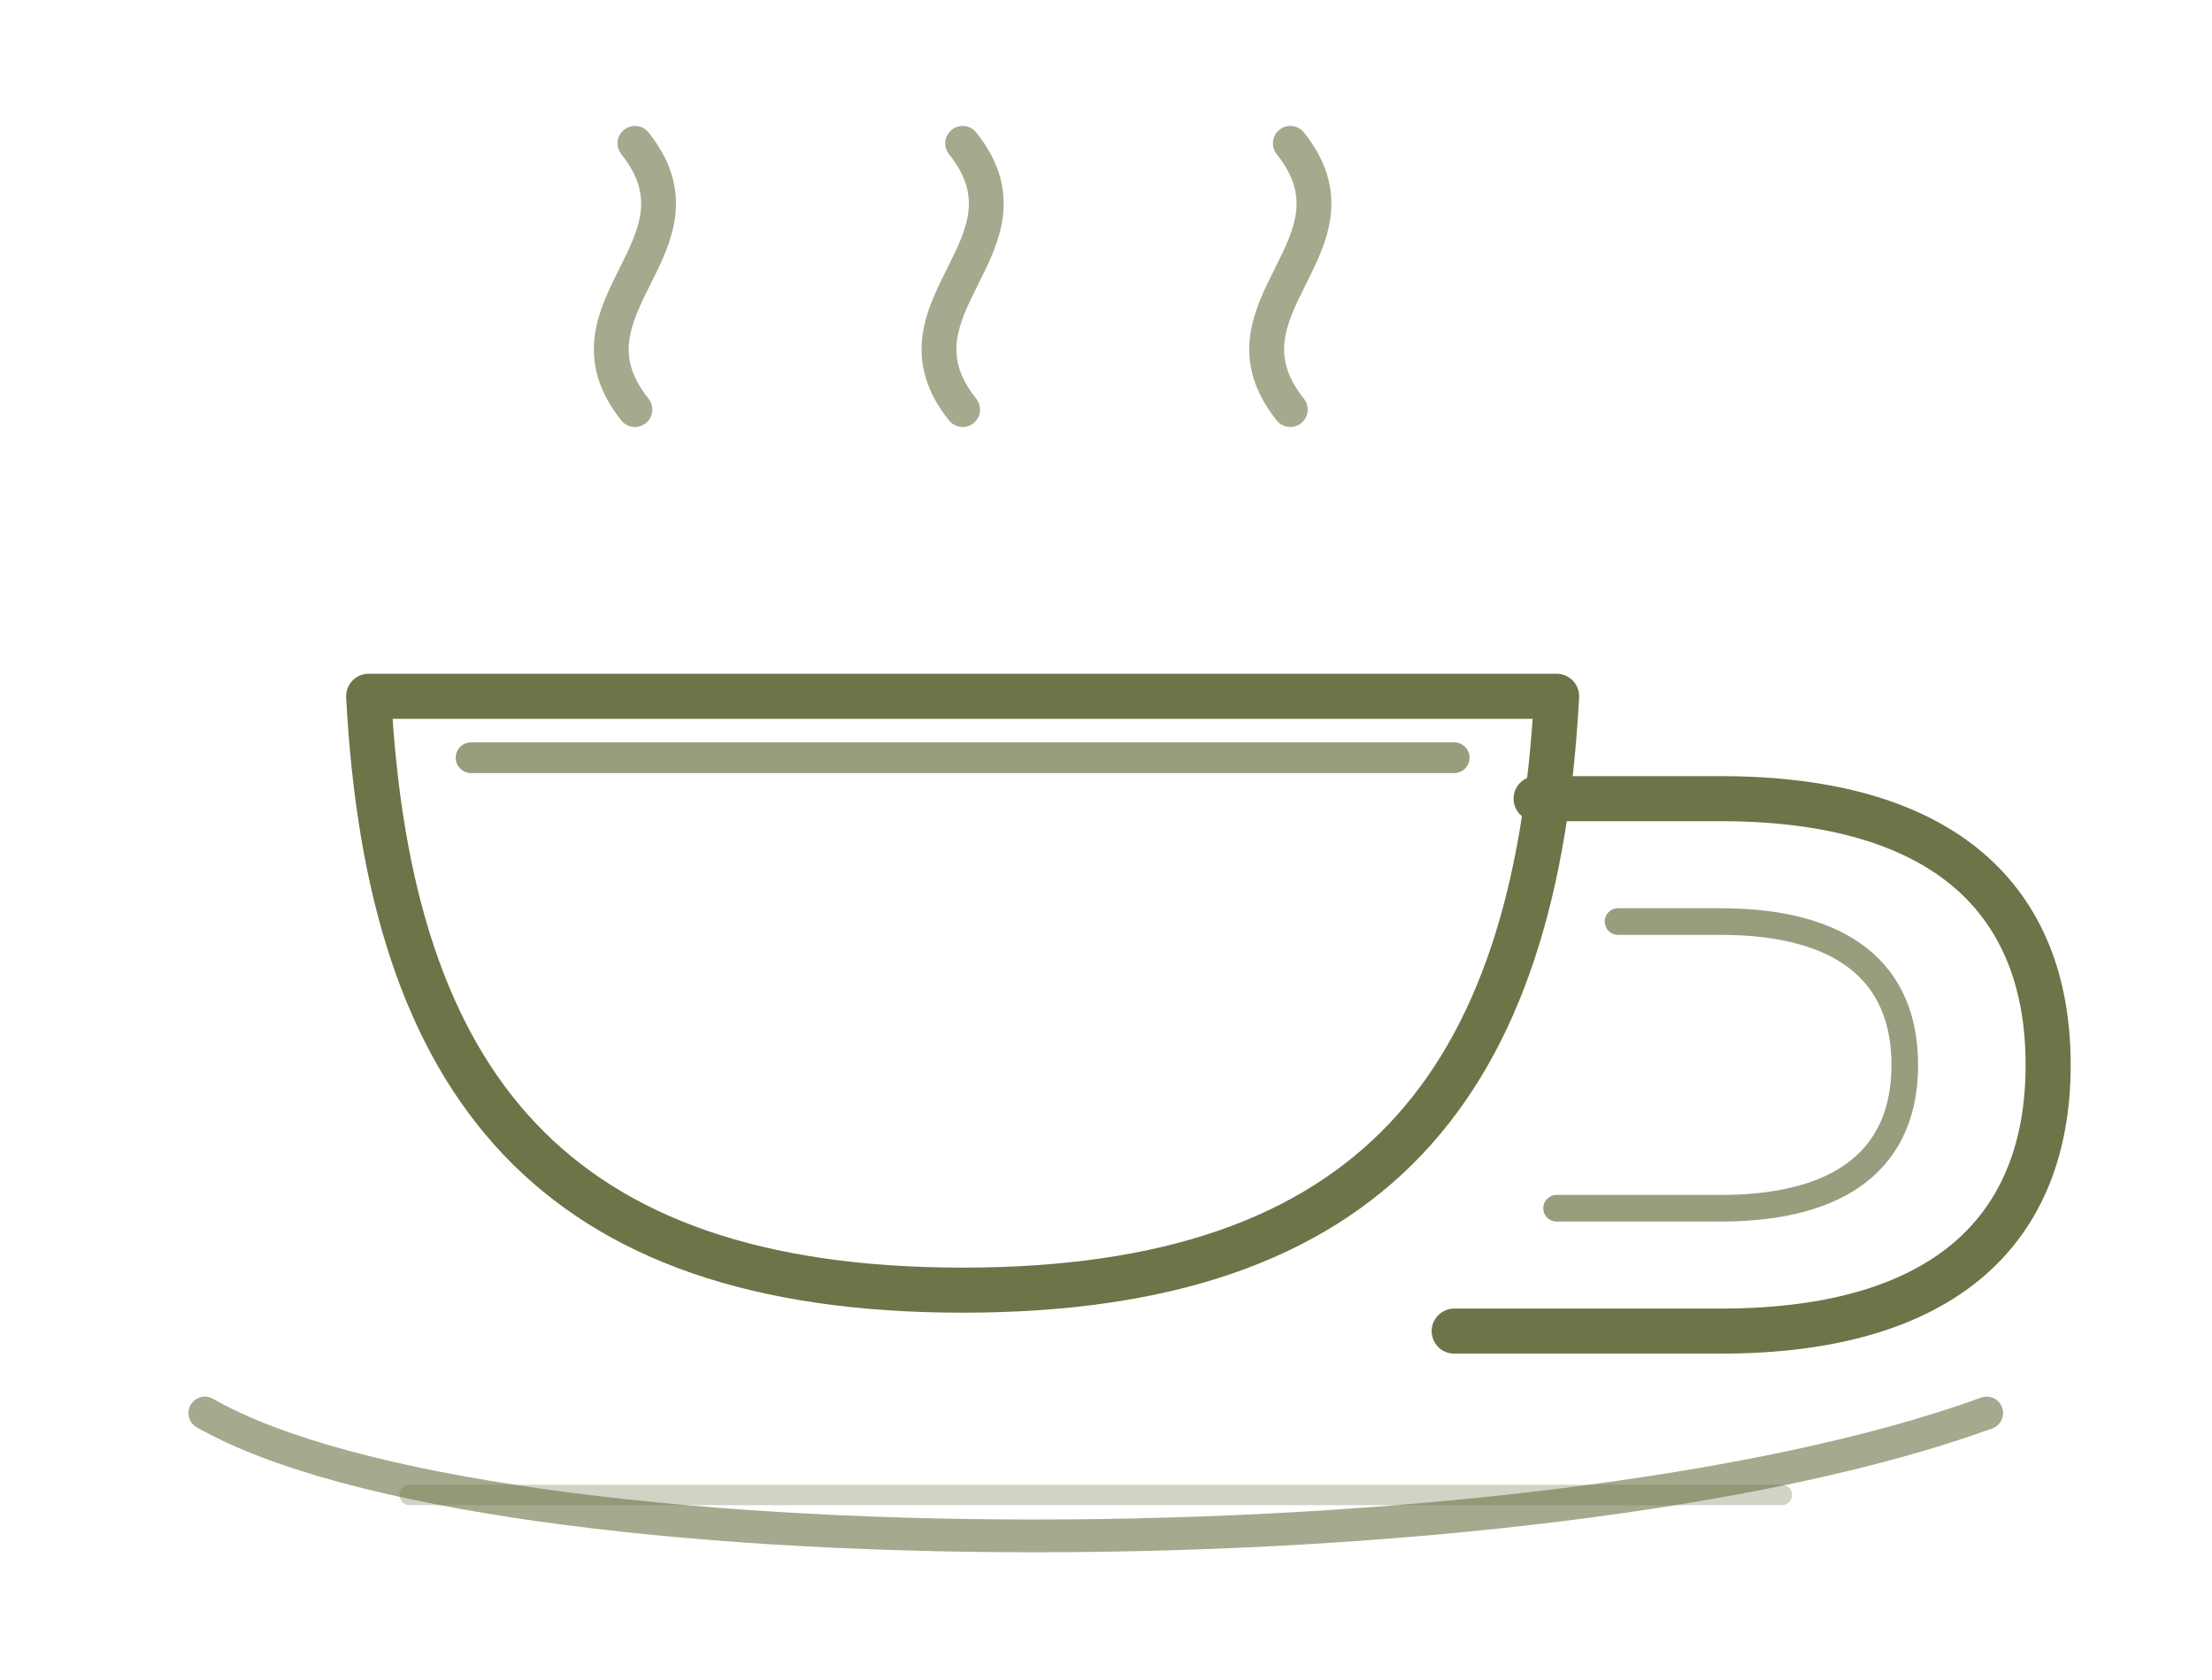
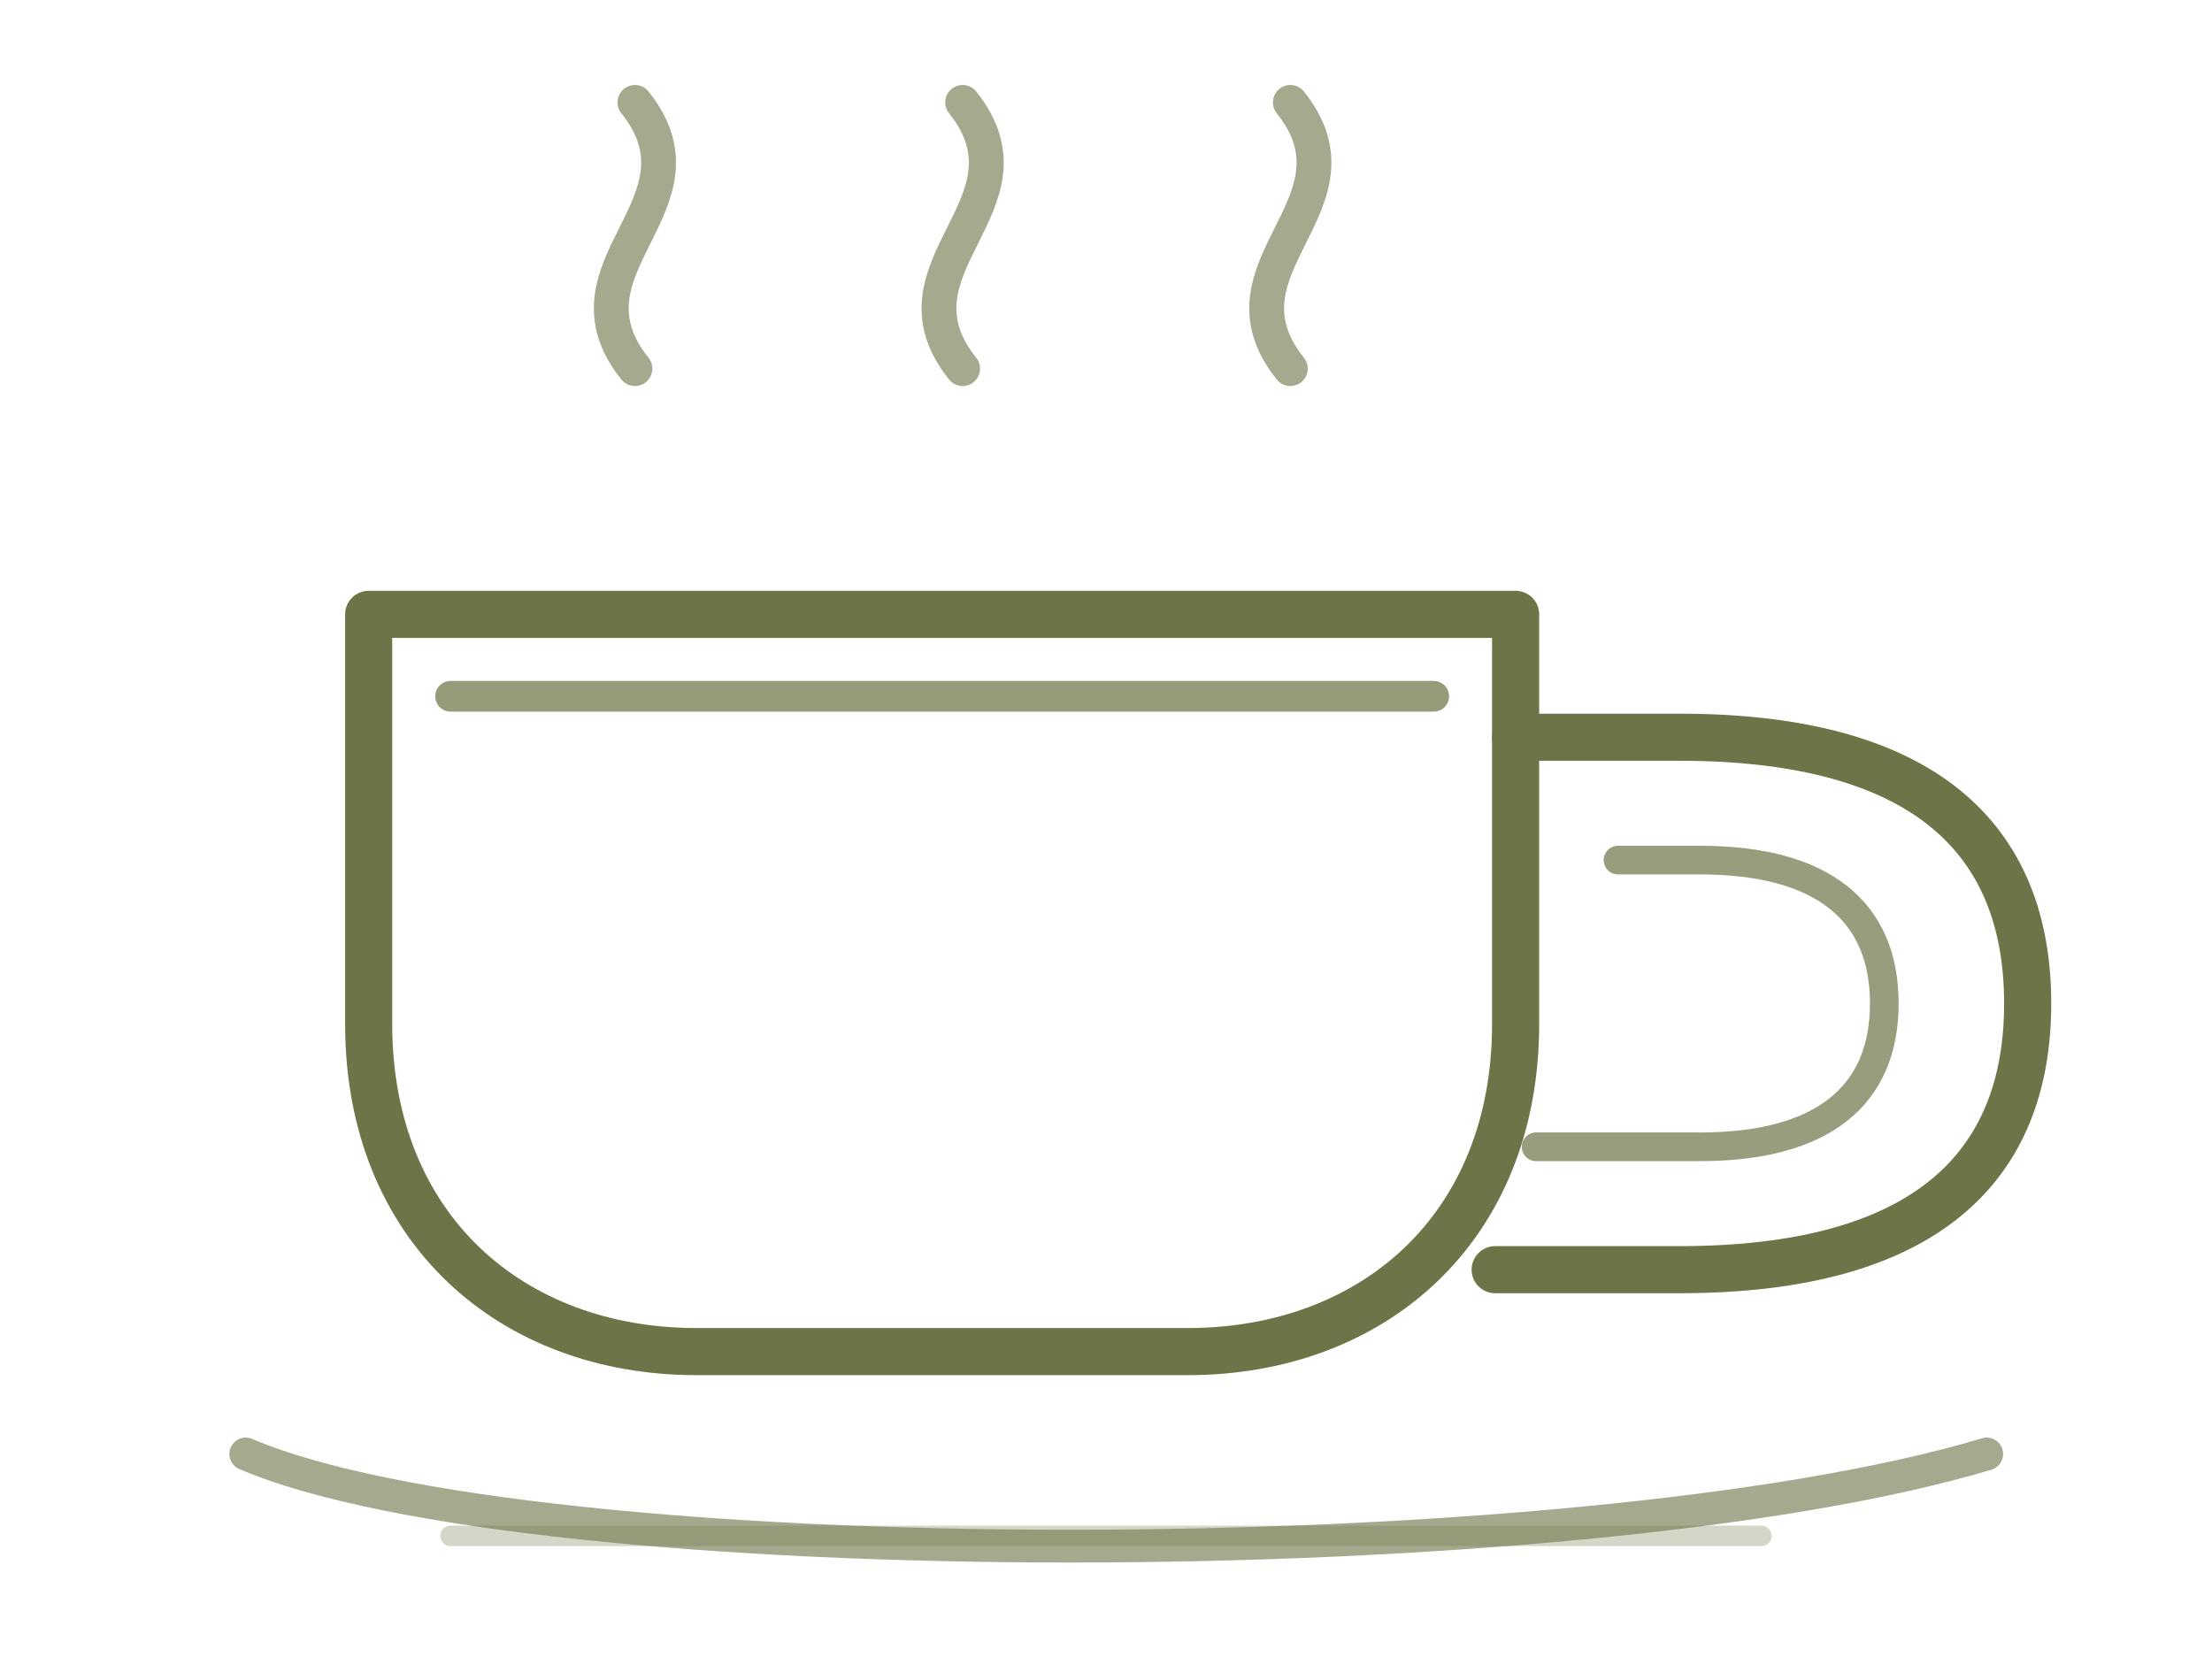
<svg xmlns="http://www.w3.org/2000/svg" viewBox="0 0 108 82" fill="none">
  <g stroke="#6E7447" stroke-linecap="round" stroke-linejoin="round">
-     <path d="M31 20c-4-5 4-8 0-13M47 20c-4-5 4-8 0-13M63 20c-4-5 4-8 0-13" stroke-width="1.7" opacity=".62" />
-     <path d="M18 34h58c-1 19-9 29-29 29S19 53 18 34Z" stroke-width="2.2" />
-     <path d="M23 37h48" stroke-width="1.5" opacity=".7" />
-     <path d="M75 39h9c11 0 16 5 16 13s-5 13-16 13h-13" stroke-width="2.2" />
-     <path d="M79 45h5c6 0 9 2.5 9 7s-3 7-9 7h-8" stroke-width="1.3" opacity=".7" />
-     <path d="M10 69c14 8 65 8 87 0" stroke-width="1.6" opacity=".62" />
-     <path d="M20 73h67" stroke-width="1" opacity=".32" />
+     <path d="M31 18c-4-5 4-8 0-13M47 18c-4-5 4-8 0-13M63 18c-4-5 4-8 0-13" stroke-width="1.7" opacity=".62" />
+     <path d="M18 30h56v20c0 10-7 16-16 16H34c-9 0-16-6-16-16V30Z" stroke-width="2.3" />
+     <path d="M22 34h48" stroke-width="1.5" opacity=".72" />
+     <path d="M74 36h8c12 0 17 5 17 13s-5 13-17 13h-9" stroke-width="2.3" />
+     <path d="M79 42h4c6 0 9 2.5 9 7s-3 7-9 7h-8" stroke-width="1.4" opacity=".7" />
+     <path d="M12 71c14 6 65 6 85 0" stroke-width="1.6" opacity=".62" />
+     <path d="M22 75h64" stroke-width="1" opacity=".3" />
  </g>
</svg>
